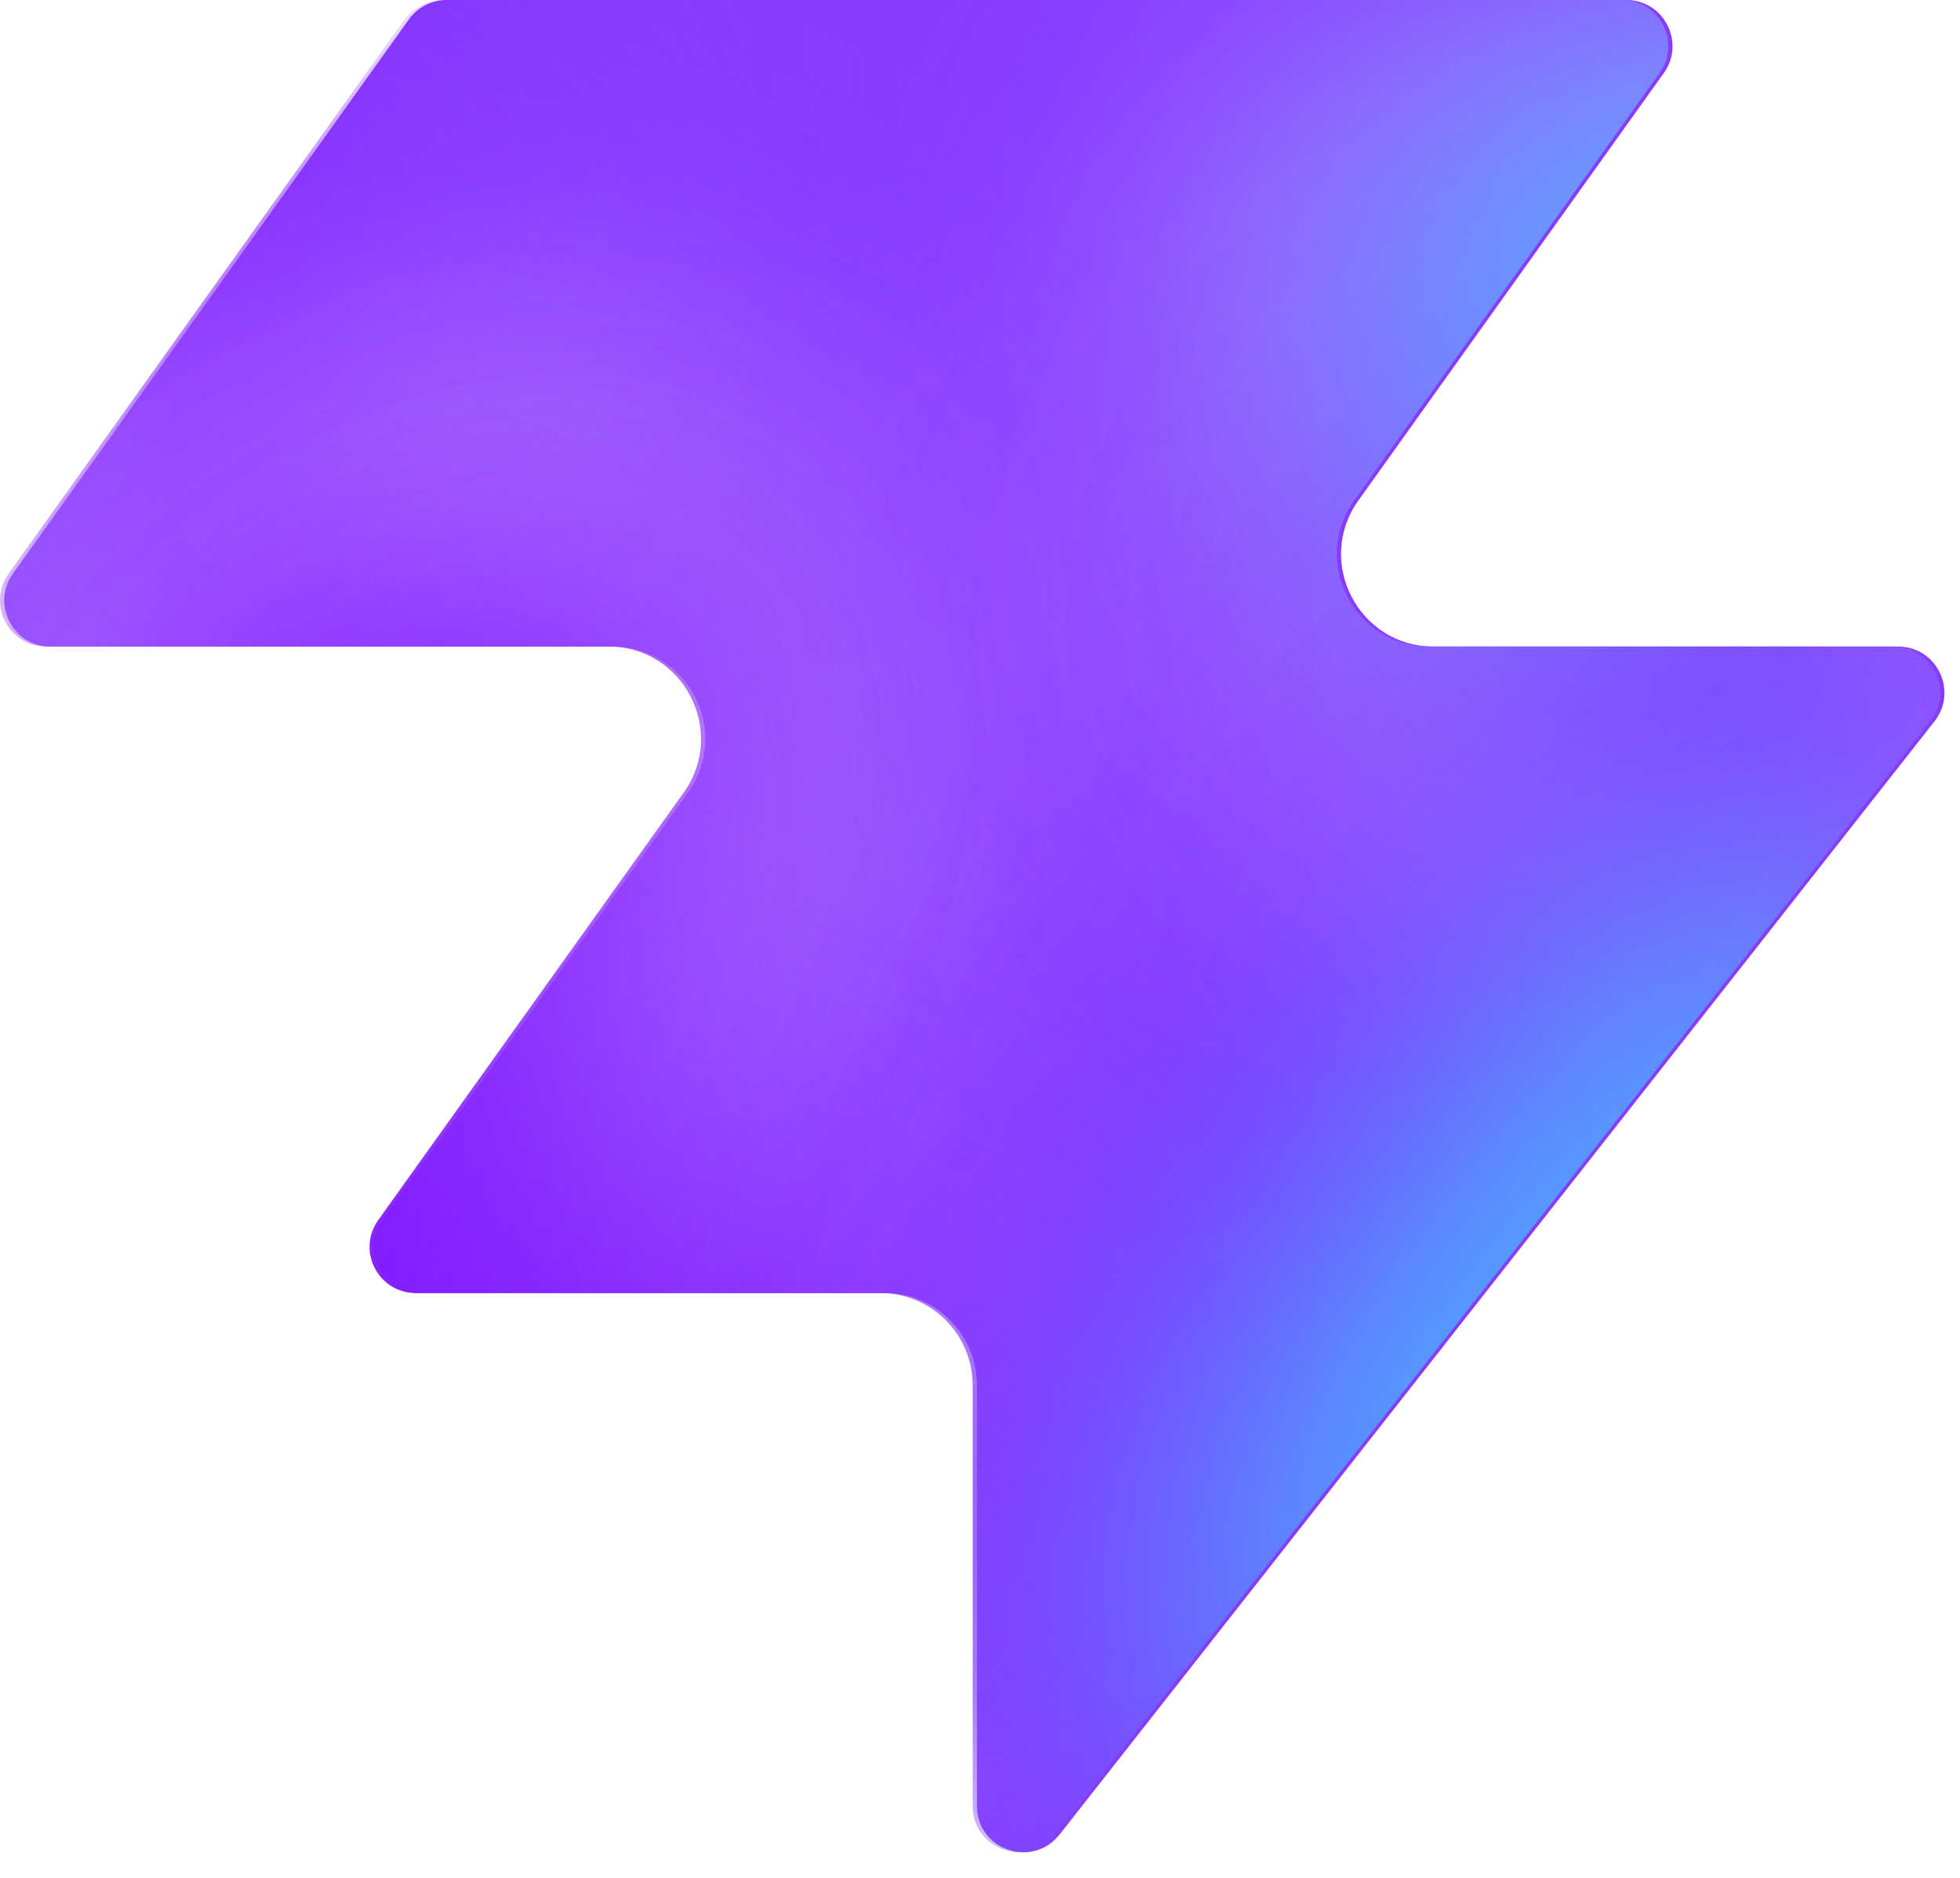
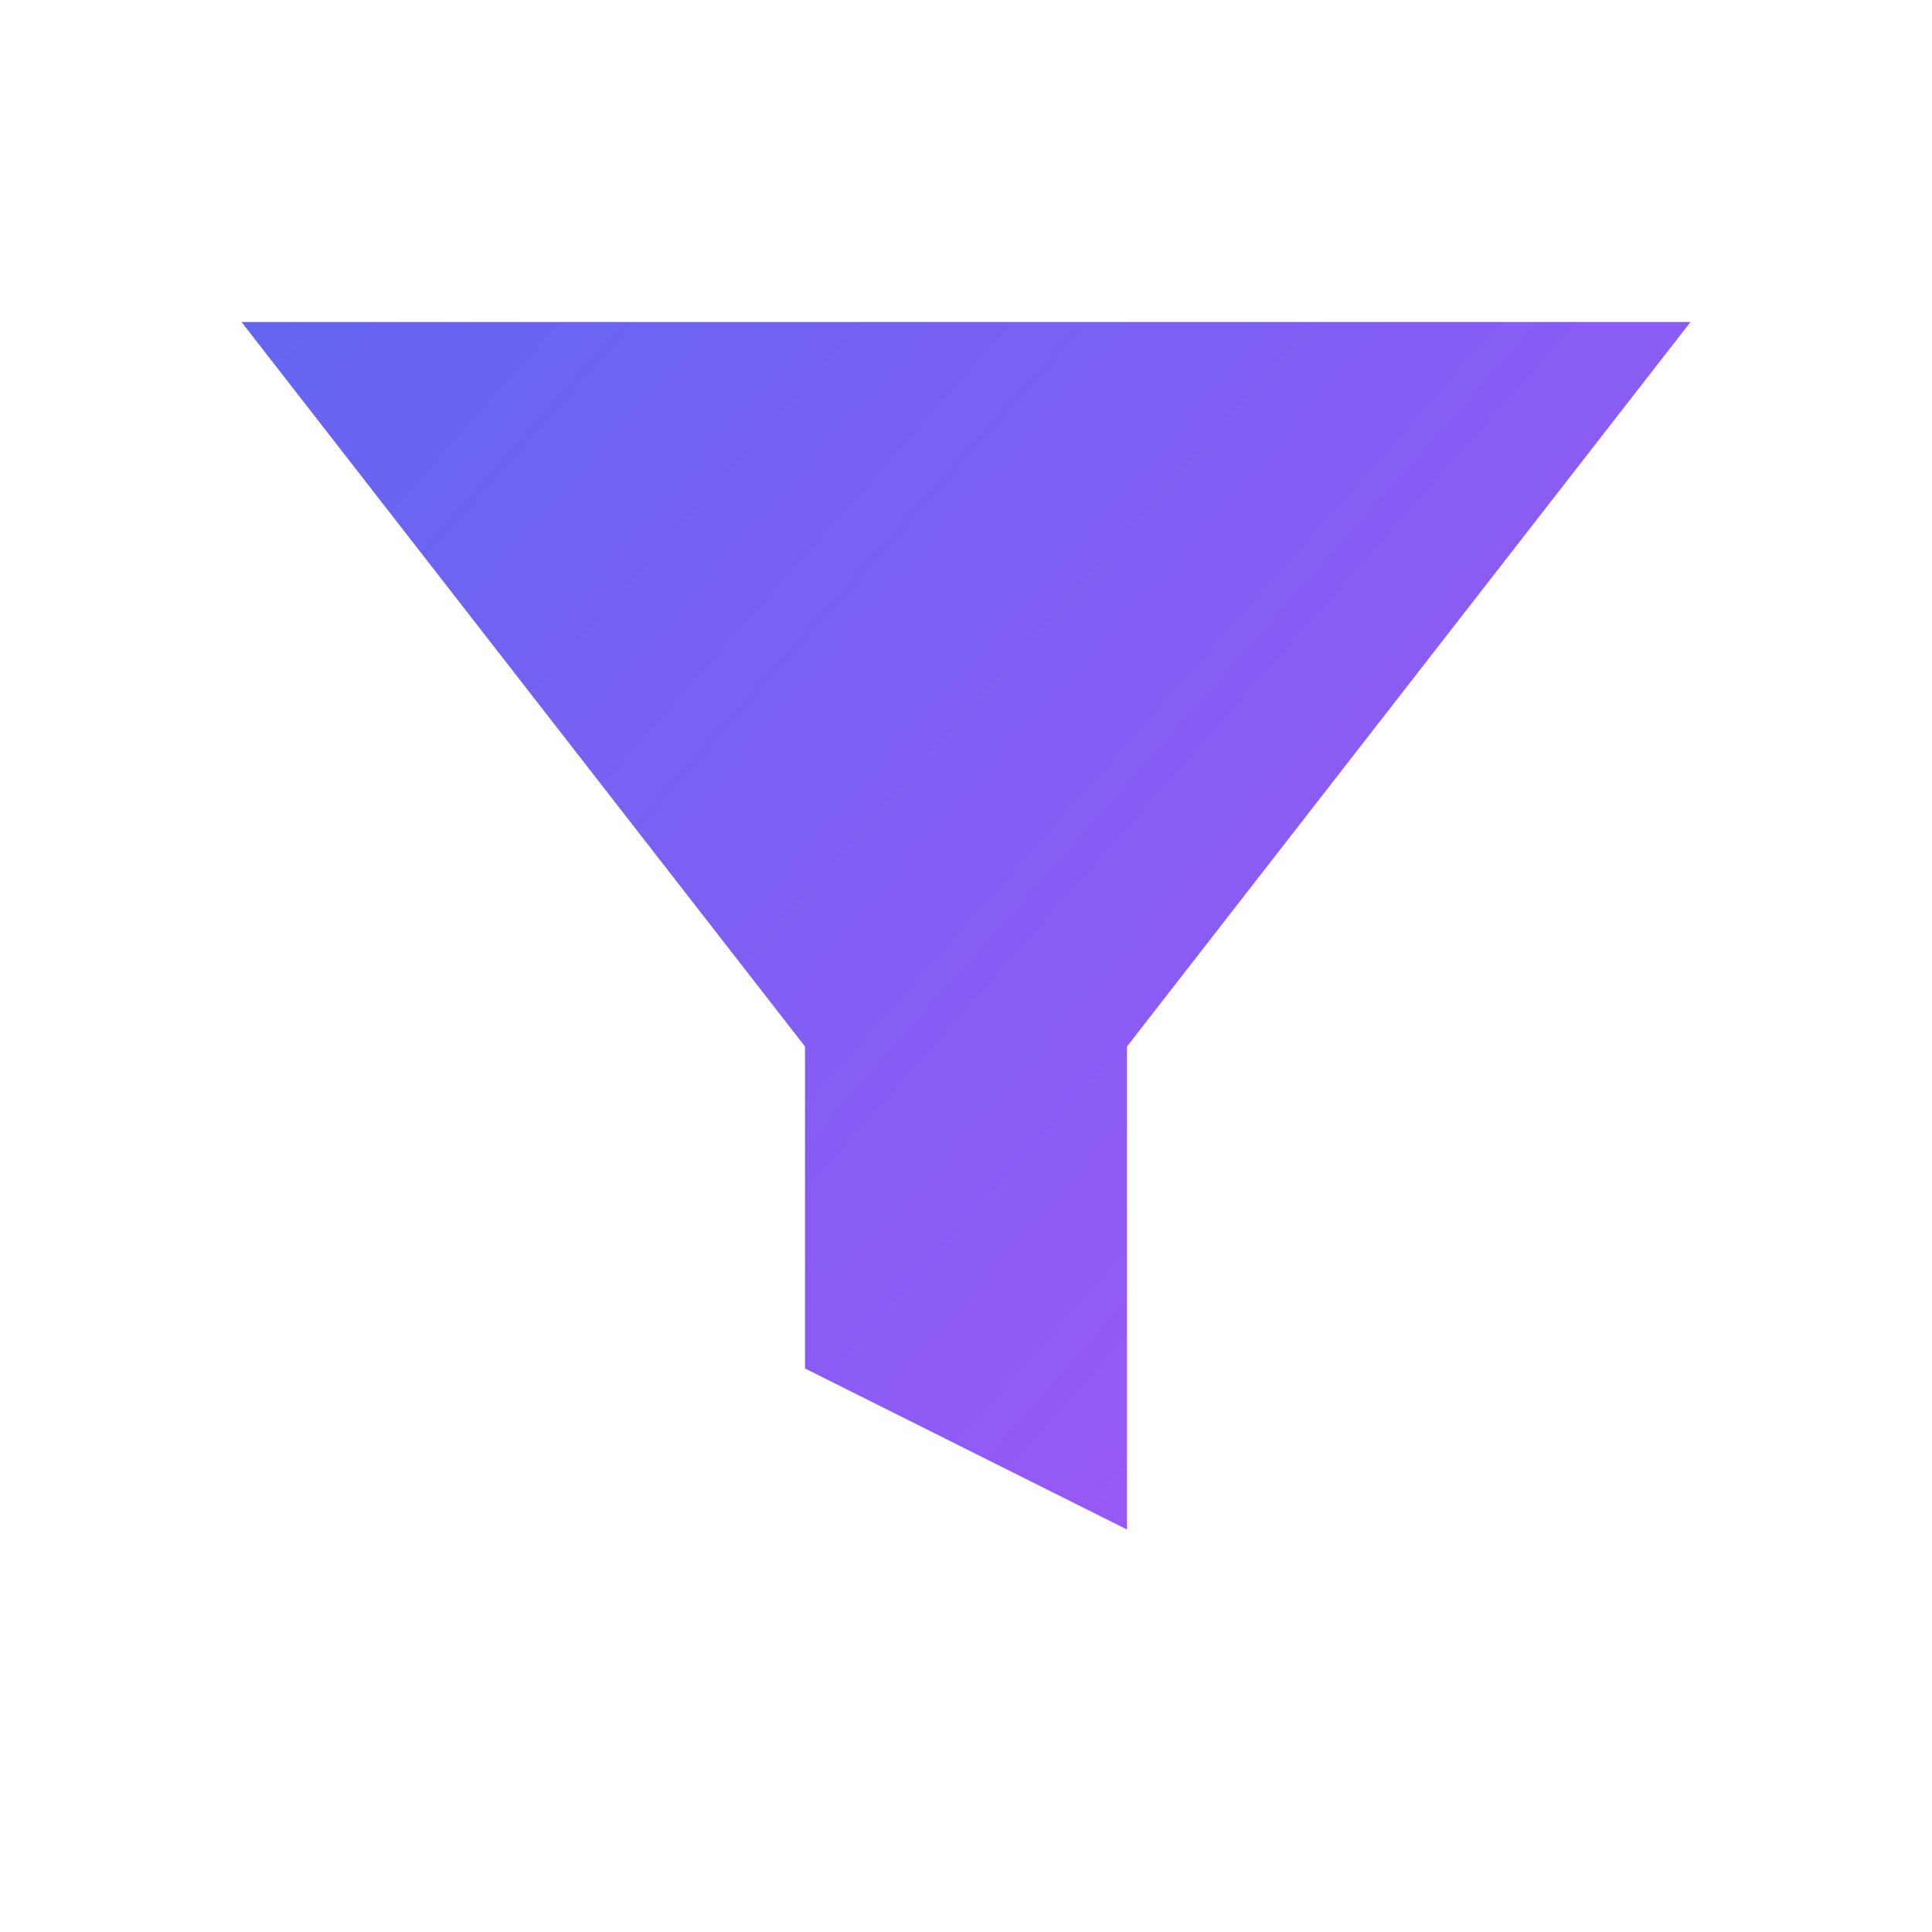
- <svg xmlns="http://www.w3.org/2000/svg" width="48" height="46" fill="none" viewBox="0 0 48 46">
-   <path fill="#863bff" d="M25.946 44.938c-.664.845-2.021.375-2.021-.698V33.937a2.26 2.26 0 0 0-2.262-2.262H10.287c-.92 0-1.456-1.04-.92-1.788l7.48-10.471c1.07-1.497 0-3.578-1.842-3.578H1.237c-.92 0-1.456-1.04-.92-1.788L10.013.474c.214-.297.556-.474.92-.474h28.894c.92 0 1.456 1.04.92 1.788l-7.48 10.471c-1.07 1.498 0 3.579 1.842 3.579h11.377c.943 0 1.473 1.088.89 1.83L25.947 44.94z" style="fill:#863bff;fill:color(display-p3 .525 .23 1);fill-opacity:1" />
-   <mask id="a" width="48" height="46" x="0" y="0" maskUnits="userSpaceOnUse" style="mask-type:alpha">
-     <path fill="#000" d="M25.842 44.938c-.664.844-2.021.375-2.021-.698V33.937a2.26 2.26 0 0 0-2.262-2.262H10.183c-.92 0-1.456-1.04-.92-1.788l7.48-10.471c1.07-1.498 0-3.579-1.842-3.579H1.133c-.92 0-1.456-1.04-.92-1.787L9.91.473c.214-.297.556-.474.92-.474h28.894c.92 0 1.456 1.04.92 1.788l-7.48 10.471c-1.07 1.498 0 3.578 1.842 3.578h11.377c.943 0 1.473 1.088.89 1.832L25.843 44.94z" style="fill:#000;fill-opacity:1" />
-   </mask>
-   <g mask="url(#a)">
-     <g filter="url(#b)">
-       <ellipse cx="5.508" cy="14.704" fill="#ede6ff" rx="5.508" ry="14.704" style="fill:#ede6ff;fill:color(display-p3 .927 .903 1);fill-opacity:1" transform="matrix(.00324 1 1 -.00324 -4.47 31.516)" />
-     </g>
-     <g filter="url(#c)">
-       <ellipse cx="10.399" cy="29.851" fill="#ede6ff" rx="10.399" ry="29.851" style="fill:#ede6ff;fill:color(display-p3 .927 .903 1);fill-opacity:1" transform="matrix(.00324 1 1 -.00324 -39.328 7.883)" />
-     </g>
-     <g filter="url(#d)">
-       <ellipse cx="5.508" cy="30.487" fill="#7e14ff" rx="5.508" ry="30.487" style="fill:#7e14ff;fill:color(display-p3 .492 .077 1);fill-opacity:1" transform="rotate(89.814 -25.913 -14.639)scale(1 -1)" />
-     </g>
-     <g filter="url(#e)">
-       <ellipse cx="5.508" cy="30.599" fill="#7e14ff" rx="5.508" ry="30.599" style="fill:#7e14ff;fill:color(display-p3 .492 .077 1);fill-opacity:1" transform="rotate(89.814 -32.644 -3.334)scale(1 -1)" />
-     </g>
-     <g filter="url(#f)">
-       <ellipse cx="5.508" cy="30.599" fill="#7e14ff" rx="5.508" ry="30.599" style="fill:#7e14ff;fill:color(display-p3 .492 .077 1);fill-opacity:1" transform="matrix(.00324 1 1 -.00324 -34.34 30.47)" />
-     </g>
-     <g filter="url(#g)">
-       <ellipse cx="14.072" cy="22.078" fill="#ede6ff" rx="14.072" ry="22.078" style="fill:#ede6ff;fill:color(display-p3 .927 .903 1);fill-opacity:1" transform="rotate(93.35 24.506 48.493)scale(-1 1)" />
-     </g>
-     <g filter="url(#h)">
-       <ellipse cx="3.47" cy="21.501" fill="#7e14ff" rx="3.47" ry="21.501" style="fill:#7e14ff;fill:color(display-p3 .492 .077 1);fill-opacity:1" transform="rotate(89.009 28.708 47.59)scale(-1 1)" />
-     </g>
-     <g filter="url(#i)">
-       <ellipse cx="3.47" cy="21.501" fill="#7e14ff" rx="3.47" ry="21.501" style="fill:#7e14ff;fill:color(display-p3 .492 .077 1);fill-opacity:1" transform="rotate(89.009 28.708 47.59)scale(-1 1)" />
-     </g>
-     <g filter="url(#j)">
-       <ellipse cx=".387" cy="8.972" fill="#7e14ff" rx="4.407" ry="29.108" style="fill:#7e14ff;fill:color(display-p3 .492 .077 1);fill-opacity:1" transform="rotate(39.51 .387 8.972)" />
-     </g>
-     <g filter="url(#k)">
-       <ellipse cx="47.523" cy="-6.092" fill="#7e14ff" rx="4.407" ry="29.108" style="fill:#7e14ff;fill:color(display-p3 .492 .077 1);fill-opacity:1" transform="rotate(37.892 47.523 -6.092)" />
-     </g>
-     <g filter="url(#l)">
-       <ellipse cx="41.412" cy="6.333" fill="#47bfff" rx="5.971" ry="9.665" style="fill:#47bfff;fill:color(display-p3 .28 .748 1);fill-opacity:1" transform="rotate(37.892 41.412 6.333)" />
-     </g>
-     <g filter="url(#m)">
-       <ellipse cx="-1.879" cy="38.332" fill="#7e14ff" rx="4.407" ry="29.108" style="fill:#7e14ff;fill:color(display-p3 .492 .077 1);fill-opacity:1" transform="rotate(37.892 -1.88 38.332)" />
-     </g>
-     <g filter="url(#n)">
-       <ellipse cx="-1.879" cy="38.332" fill="#7e14ff" rx="4.407" ry="29.108" style="fill:#7e14ff;fill:color(display-p3 .492 .077 1);fill-opacity:1" transform="rotate(37.892 -1.88 38.332)" />
-     </g>
-     <g filter="url(#o)">
-       <ellipse cx="35.651" cy="29.907" fill="#7e14ff" rx="4.407" ry="29.108" style="fill:#7e14ff;fill:color(display-p3 .492 .077 1);fill-opacity:1" transform="rotate(37.892 35.651 29.907)" />
-     </g>
-     <g filter="url(#p)">
-       <ellipse cx="38.418" cy="32.4" fill="#47bfff" rx="5.971" ry="15.297" style="fill:#47bfff;fill:color(display-p3 .28 .748 1);fill-opacity:1" transform="rotate(37.892 38.418 32.4)" />
-     </g>
-   </g>
+ <svg xmlns="http://www.w3.org/2000/svg" width="48" height="48" viewBox="0 0 48 48" fill="none">
  <defs>
-     <filter id="b" width="60.045" height="41.654" x="-19.77" y="16.149" color-interpolation-filters="sRGB" filterUnits="userSpaceOnUse">
-       <feFlood flood-opacity="0" result="BackgroundImageFix" />
-       <feBlend in="SourceGraphic" in2="BackgroundImageFix" result="shape" />
-       <feGaussianBlur result="effect1_foregroundBlur_2002_17158" stdDeviation="7.659" />
-     </filter>
-     <filter id="c" width="90.34" height="51.437" x="-54.613" y="-7.533" color-interpolation-filters="sRGB" filterUnits="userSpaceOnUse">
-       <feFlood flood-opacity="0" result="BackgroundImageFix" />
-       <feBlend in="SourceGraphic" in2="BackgroundImageFix" result="shape" />
-       <feGaussianBlur result="effect1_foregroundBlur_2002_17158" stdDeviation="7.659" />
-     </filter>
-     <filter id="d" width="79.355" height="29.4" x="-49.64" y="2.03" color-interpolation-filters="sRGB" filterUnits="userSpaceOnUse">
-       <feFlood flood-opacity="0" result="BackgroundImageFix" />
-       <feBlend in="SourceGraphic" in2="BackgroundImageFix" result="shape" />
-       <feGaussianBlur result="effect1_foregroundBlur_2002_17158" stdDeviation="4.596" />
-     </filter>
-     <filter id="e" width="79.579" height="29.4" x="-45.045" y="20.029" color-interpolation-filters="sRGB" filterUnits="userSpaceOnUse">
-       <feFlood flood-opacity="0" result="BackgroundImageFix" />
-       <feBlend in="SourceGraphic" in2="BackgroundImageFix" result="shape" />
-       <feGaussianBlur result="effect1_foregroundBlur_2002_17158" stdDeviation="4.596" />
-     </filter>
-     <filter id="f" width="79.579" height="29.4" x="-43.513" y="21.178" color-interpolation-filters="sRGB" filterUnits="userSpaceOnUse">
-       <feFlood flood-opacity="0" result="BackgroundImageFix" />
-       <feBlend in="SourceGraphic" in2="BackgroundImageFix" result="shape" />
-       <feGaussianBlur result="effect1_foregroundBlur_2002_17158" stdDeviation="4.596" />
-     </filter>
-     <filter id="g" width="74.749" height="58.852" x="15.756" y="-17.901" color-interpolation-filters="sRGB" filterUnits="userSpaceOnUse">
-       <feFlood flood-opacity="0" result="BackgroundImageFix" />
-       <feBlend in="SourceGraphic" in2="BackgroundImageFix" result="shape" />
-       <feGaussianBlur result="effect1_foregroundBlur_2002_17158" stdDeviation="7.659" />
-     </filter>
-     <filter id="h" width="61.377" height="25.362" x="23.548" y="2.284" color-interpolation-filters="sRGB" filterUnits="userSpaceOnUse">
-       <feFlood flood-opacity="0" result="BackgroundImageFix" />
-       <feBlend in="SourceGraphic" in2="BackgroundImageFix" result="shape" />
-       <feGaussianBlur result="effect1_foregroundBlur_2002_17158" stdDeviation="4.596" />
-     </filter>
-     <filter id="i" width="61.377" height="25.362" x="23.548" y="2.284" color-interpolation-filters="sRGB" filterUnits="userSpaceOnUse">
-       <feFlood flood-opacity="0" result="BackgroundImageFix" />
-       <feBlend in="SourceGraphic" in2="BackgroundImageFix" result="shape" />
-       <feGaussianBlur result="effect1_foregroundBlur_2002_17158" stdDeviation="4.596" />
-     </filter>
-     <filter id="j" width="56.045" height="63.649" x="-27.636" y="-22.853" color-interpolation-filters="sRGB" filterUnits="userSpaceOnUse">
-       <feFlood flood-opacity="0" result="BackgroundImageFix" />
-       <feBlend in="SourceGraphic" in2="BackgroundImageFix" result="shape" />
-       <feGaussianBlur result="effect1_foregroundBlur_2002_17158" stdDeviation="4.596" />
-     </filter>
-     <filter id="k" width="54.814" height="64.646" x="20.116" y="-38.415" color-interpolation-filters="sRGB" filterUnits="userSpaceOnUse">
-       <feFlood flood-opacity="0" result="BackgroundImageFix" />
-       <feBlend in="SourceGraphic" in2="BackgroundImageFix" result="shape" />
-       <feGaussianBlur result="effect1_foregroundBlur_2002_17158" stdDeviation="4.596" />
-     </filter>
-     <filter id="l" width="33.541" height="35.313" x="24.641" y="-11.323" color-interpolation-filters="sRGB" filterUnits="userSpaceOnUse">
-       <feFlood flood-opacity="0" result="BackgroundImageFix" />
-       <feBlend in="SourceGraphic" in2="BackgroundImageFix" result="shape" />
-       <feGaussianBlur result="effect1_foregroundBlur_2002_17158" stdDeviation="4.596" />
-     </filter>
-     <filter id="m" width="54.814" height="64.646" x="-29.286" y="6.009" color-interpolation-filters="sRGB" filterUnits="userSpaceOnUse">
-       <feFlood flood-opacity="0" result="BackgroundImageFix" />
-       <feBlend in="SourceGraphic" in2="BackgroundImageFix" result="shape" />
-       <feGaussianBlur result="effect1_foregroundBlur_2002_17158" stdDeviation="4.596" />
-     </filter>
-     <filter id="n" width="54.814" height="64.646" x="-29.286" y="6.009" color-interpolation-filters="sRGB" filterUnits="userSpaceOnUse">
-       <feFlood flood-opacity="0" result="BackgroundImageFix" />
-       <feBlend in="SourceGraphic" in2="BackgroundImageFix" result="shape" />
-       <feGaussianBlur result="effect1_foregroundBlur_2002_17158" stdDeviation="4.596" />
-     </filter>
-     <filter id="o" width="54.814" height="64.646" x="8.244" y="-2.416" color-interpolation-filters="sRGB" filterUnits="userSpaceOnUse">
-       <feFlood flood-opacity="0" result="BackgroundImageFix" />
-       <feBlend in="SourceGraphic" in2="BackgroundImageFix" result="shape" />
-       <feGaussianBlur result="effect1_foregroundBlur_2002_17158" stdDeviation="4.596" />
-     </filter>
-     <filter id="p" width="39.409" height="43.623" x="18.713" y="10.588" color-interpolation-filters="sRGB" filterUnits="userSpaceOnUse">
-       <feFlood flood-opacity="0" result="BackgroundImageFix" />
-       <feBlend in="SourceGraphic" in2="BackgroundImageFix" result="shape" />
-       <feGaussianBlur result="effect1_foregroundBlur_2002_17158" stdDeviation="4.596" />
-     </filter>
+     <linearGradient id="pipelineMark" x1="6" y1="8" x2="42" y2="40" gradientUnits="userSpaceOnUse">
+       <stop offset="0" stop-color="#6366f1" />
+       <stop offset="1" stop-color="#a855f7" />
+     </linearGradient>
  </defs>
+   <path d="M6 8H42L28 26V38L20 34V26L6 8Z" fill="url(#pipelineMark)" />
</svg>
